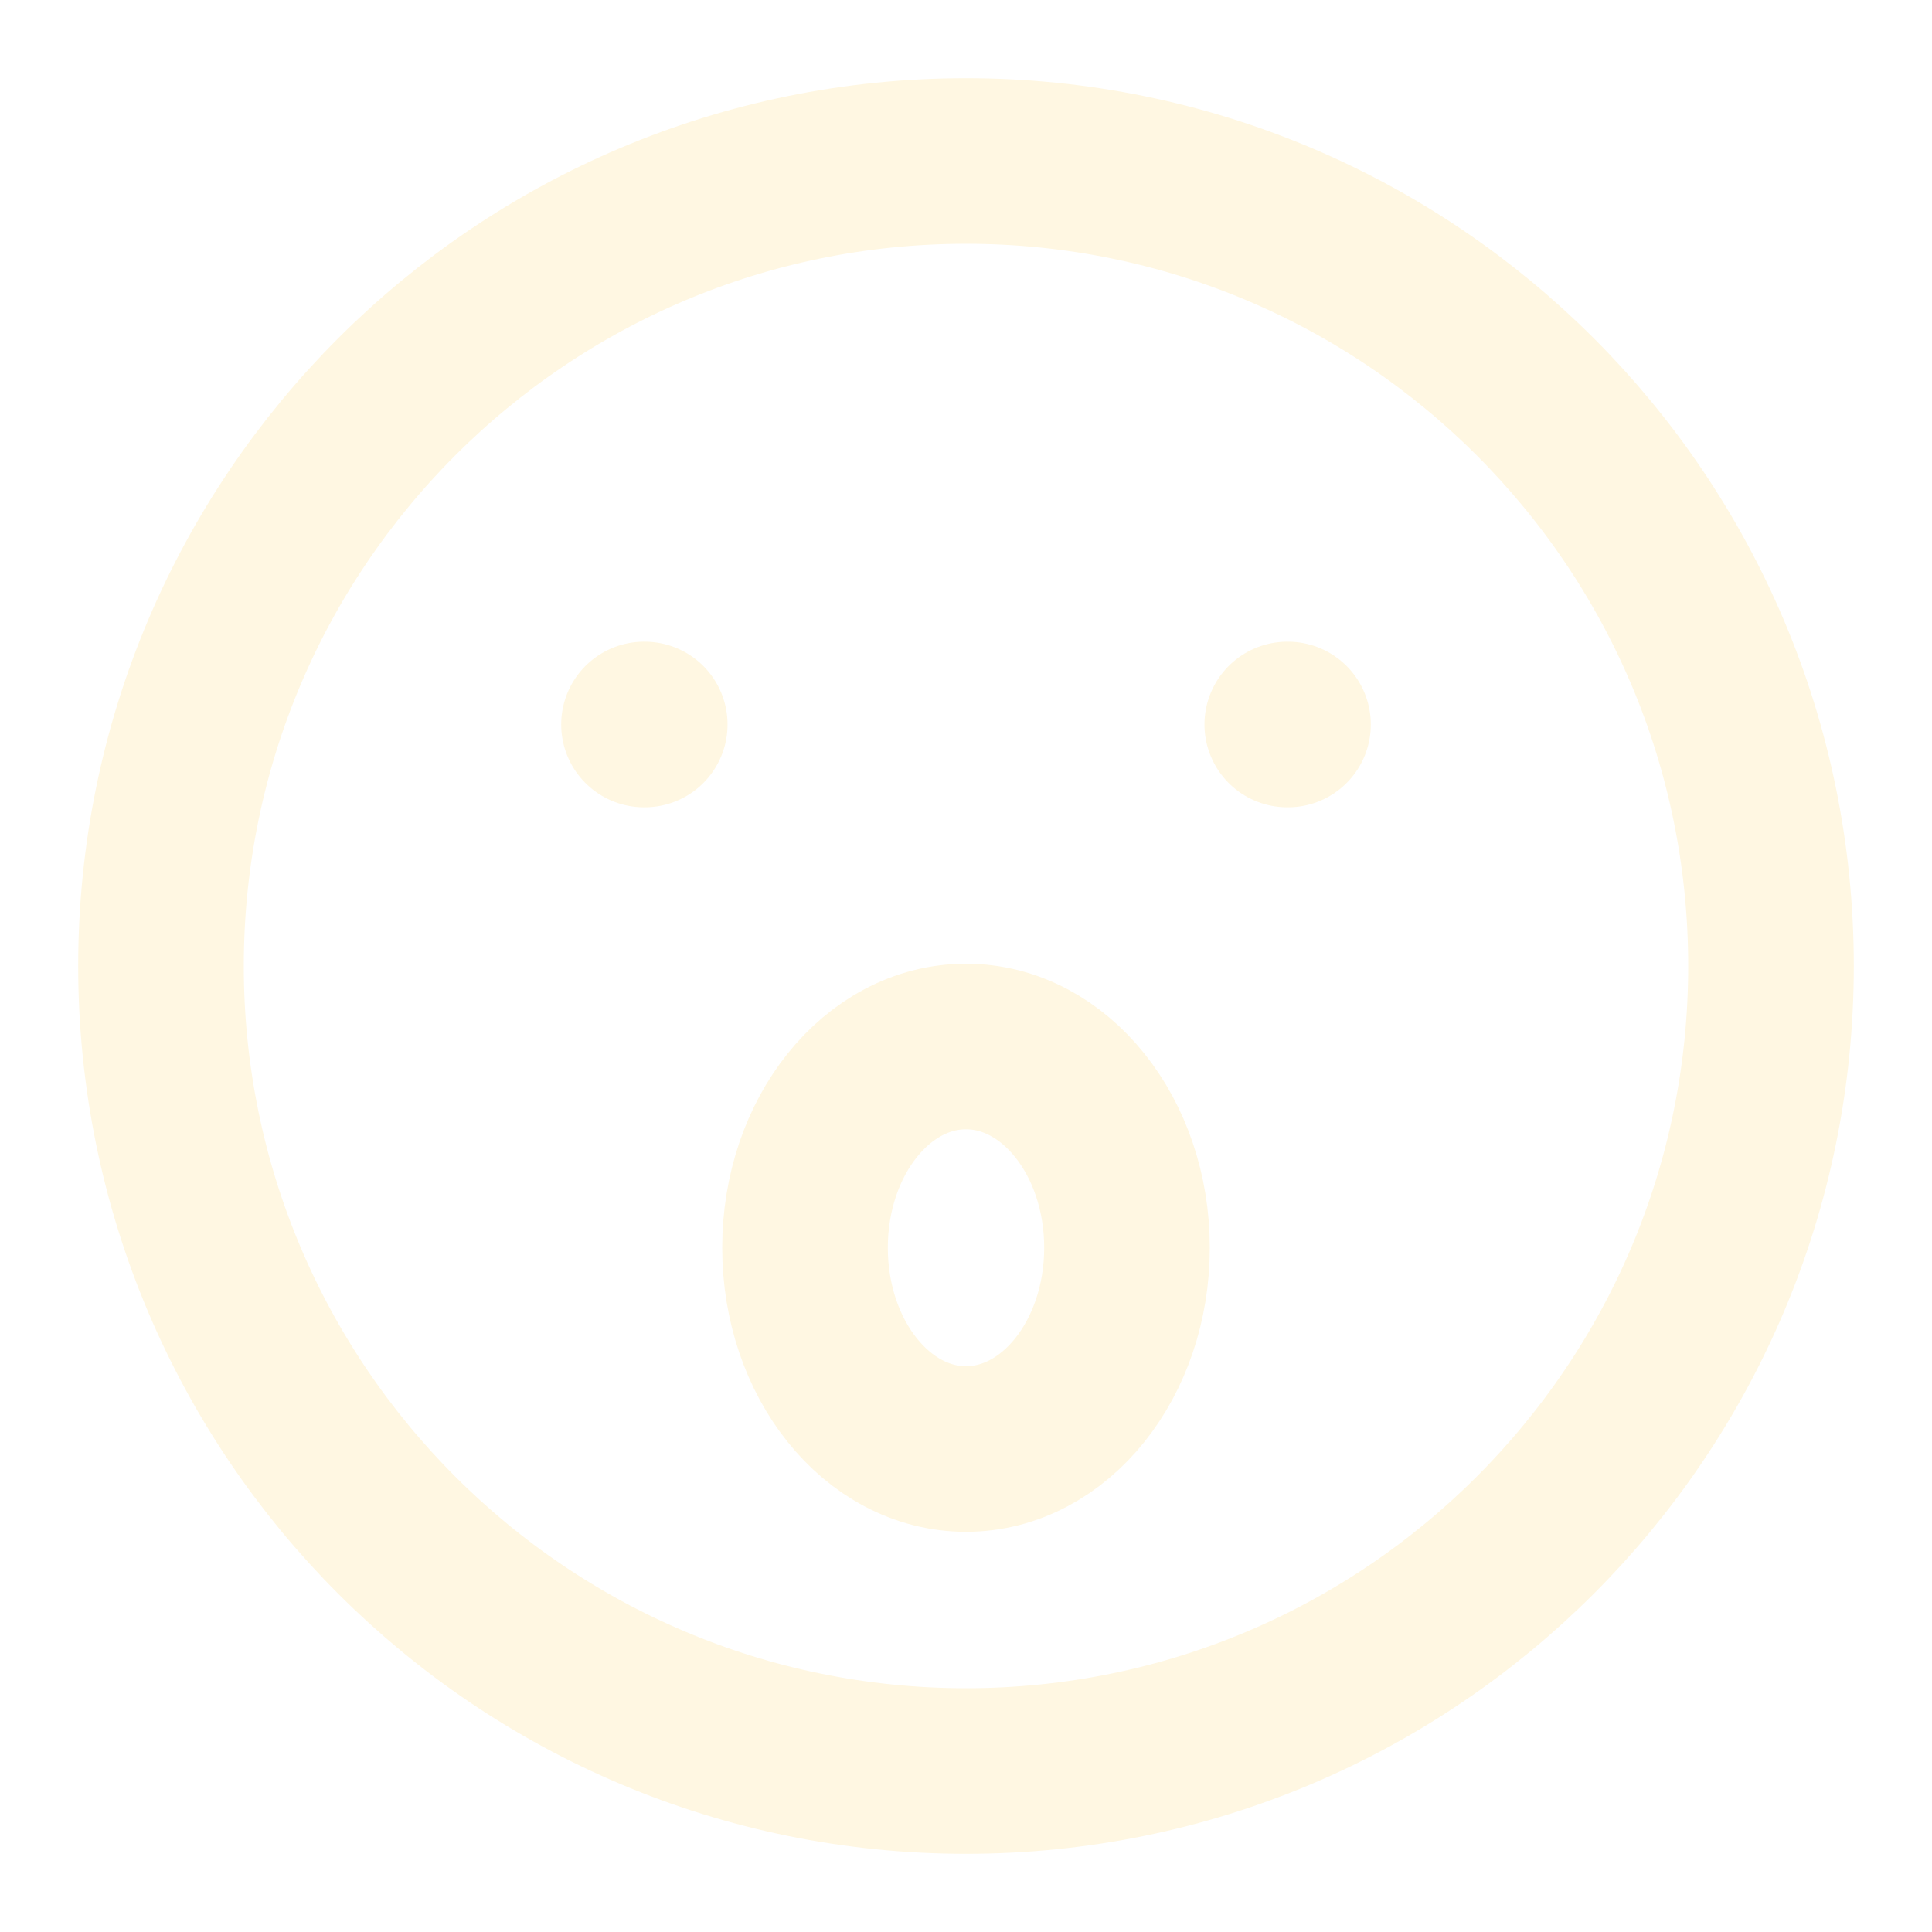
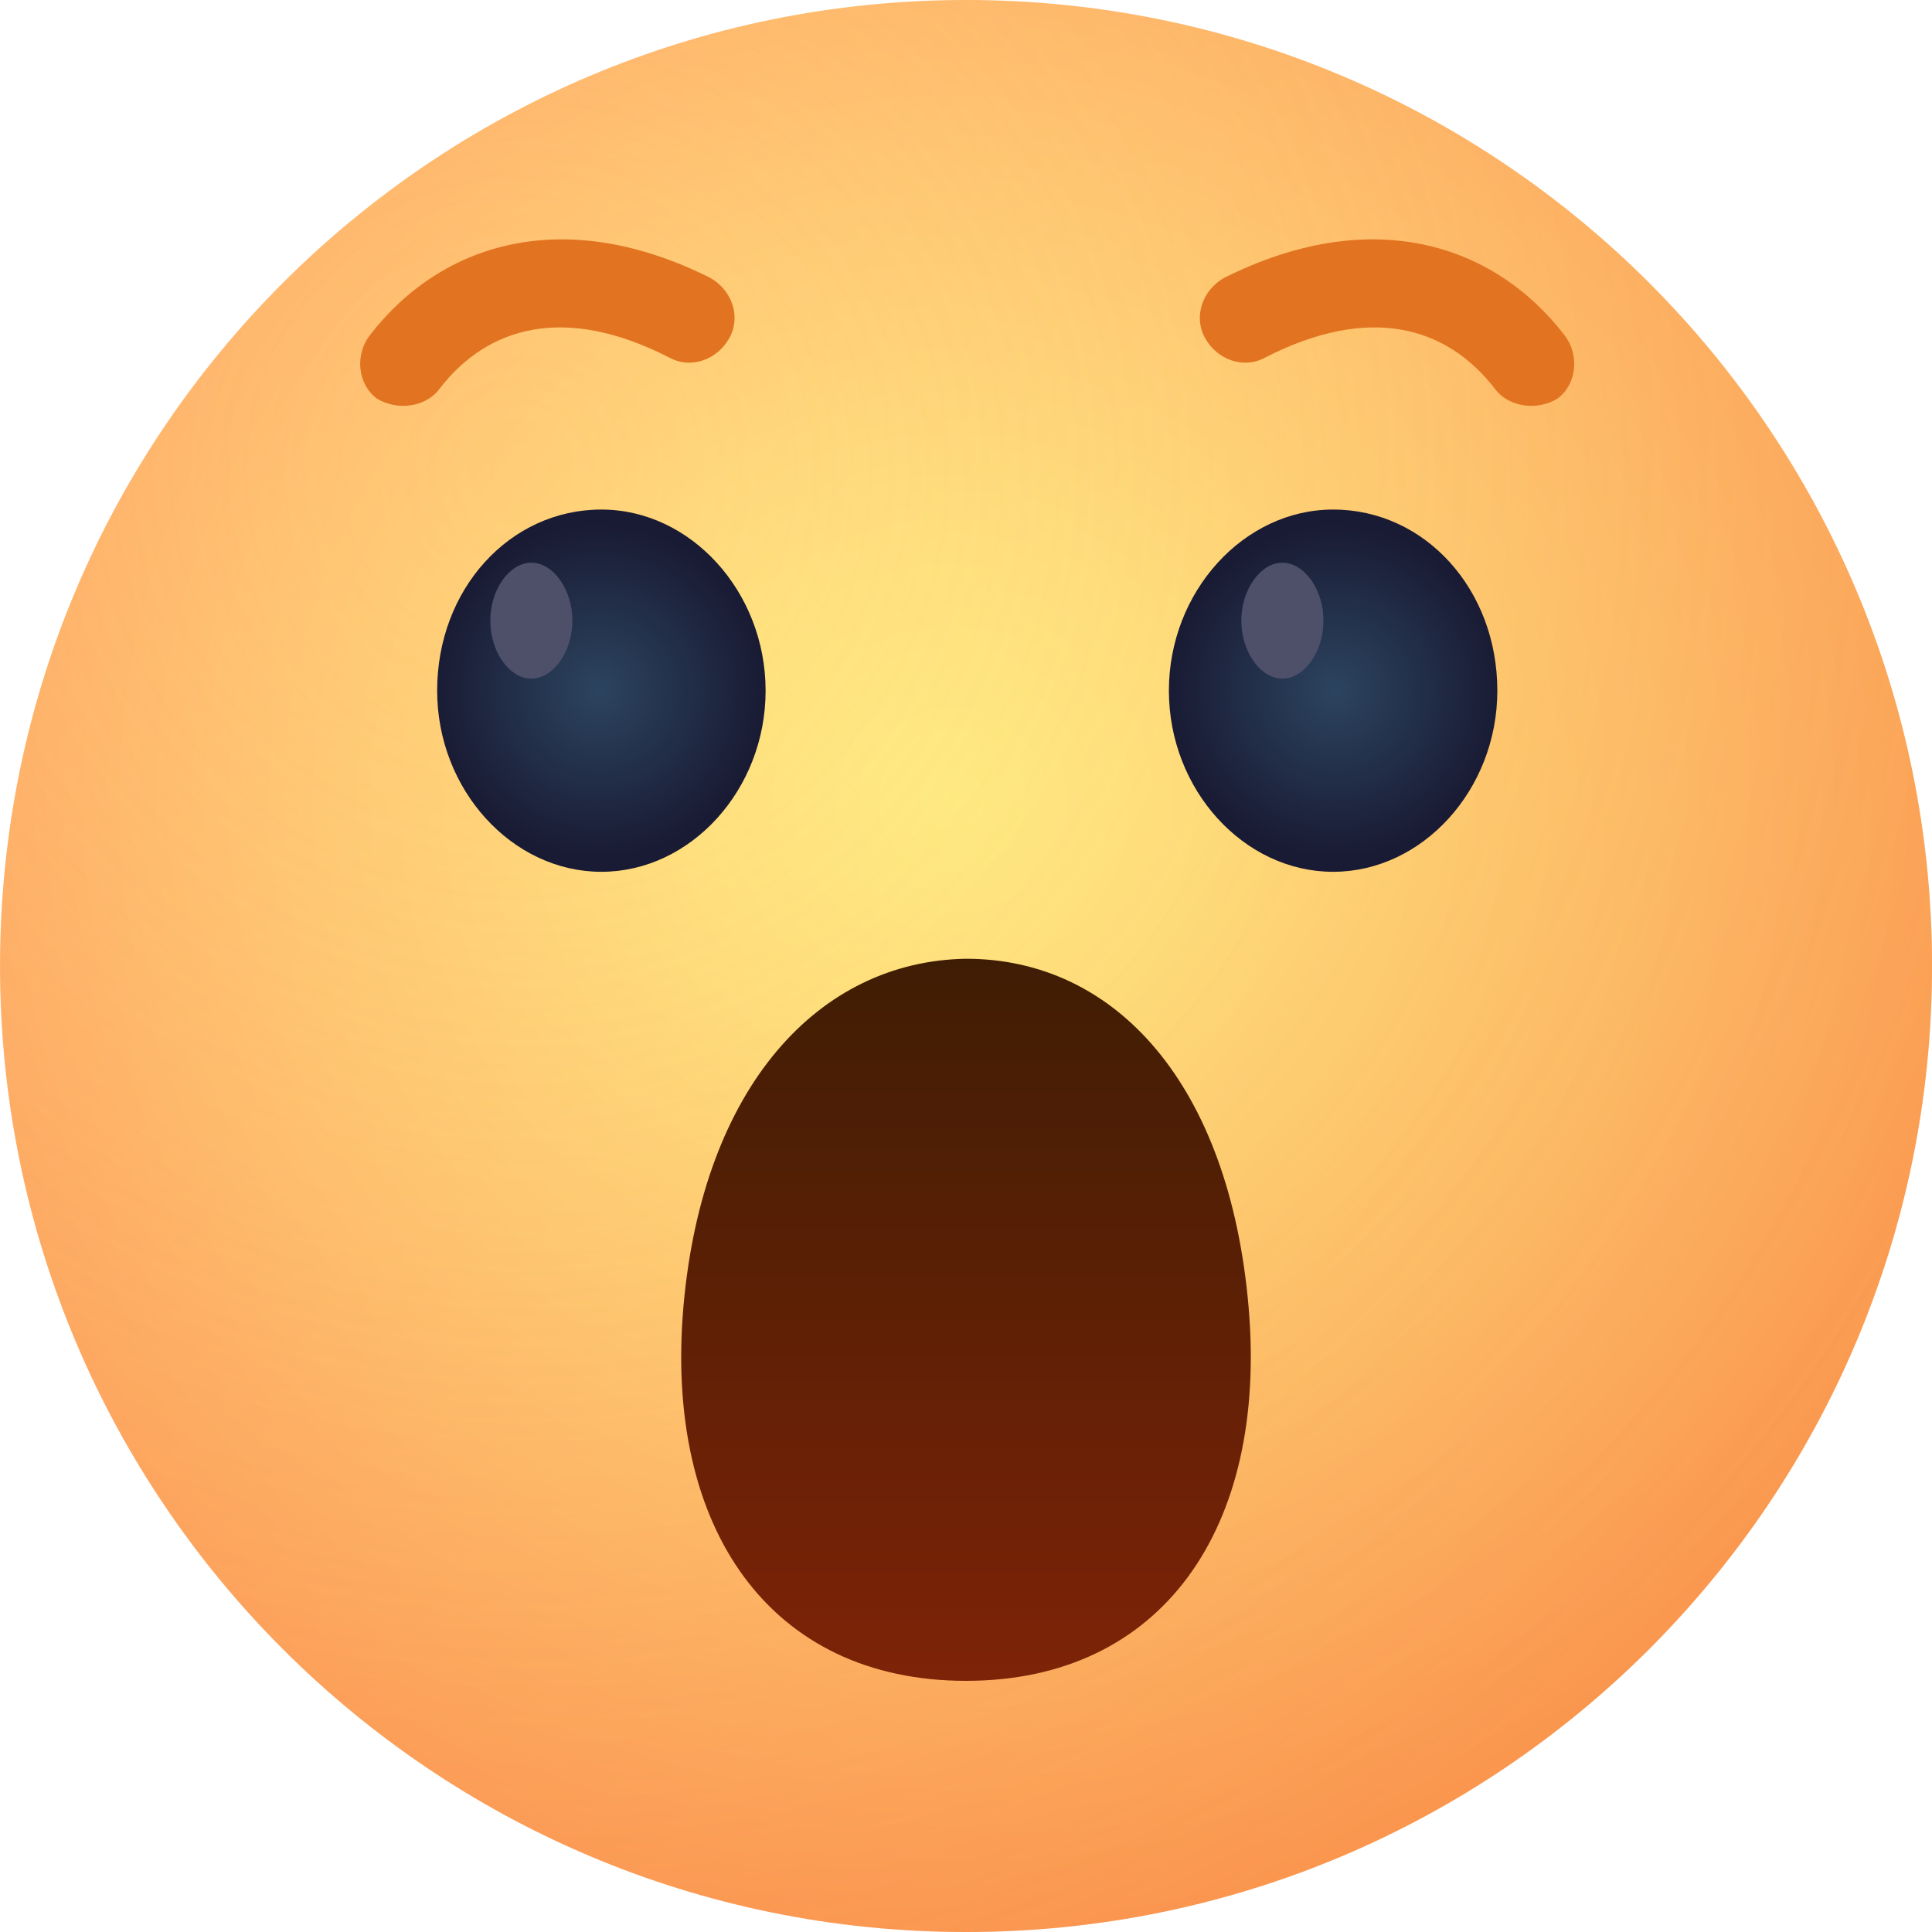
- <svg xmlns="http://www.w3.org/2000/svg" width="70" height="70" viewBox="0 0 70 70" fill="none">
-   <path d="M35 64.167C51.108 64.167 64.167 51.108 64.167 35C64.167 18.892 51.108 5.833 35 5.833C18.892 5.833 5.833 18.892 5.833 35C5.833 51.108 18.892 64.167 35 64.167Z" stroke="#FFF7E2" stroke-width="6" stroke-linecap="round" stroke-linejoin="round" />
-   <path d="M35 52.5C38.222 52.5 40.833 49.235 40.833 45.208C40.833 41.181 38.222 37.917 35 37.917C31.778 37.917 29.167 41.181 29.167 45.208C29.167 49.235 31.778 52.5 35 52.5Z" stroke="#FFF7E2" stroke-width="6" stroke-linecap="round" stroke-linejoin="round" />
-   <path d="M23.36 26.25H23.333M46.667 26.25H46.64" stroke="#FFF7E2" stroke-width="6" stroke-linecap="round" stroke-linejoin="round" />
+ <svg xmlns="http://www.w3.org/2000/svg" width="120" height="120" viewBox="0 0 120 120" fill="none">
+   <path d="M120.002 60C120.002 93.15 93.152 120 60.002 120C26.852 120 0.002 93.15 0.002 60C0.002 26.85 26.852 0 60.002 0C93.152 0 120.002 26.85 120.002 60Z" fill="url(#paint0_radial_53_30)" />
+   <path d="M120.002 60C120.002 93.15 93.152 120 60.002 120C26.852 120 0.002 93.15 0.002 60C0.002 26.85 26.852 0 60.002 0C93.152 0 120.002 26.85 120.002 60Z" fill="url(#paint1_radial_53_30)" />
+   <path d="M42.45 81.15C41.25 94.95 47.85 104.4 60 104.4C72.15 104.4 78.75 94.95 77.55 81.15C76.35 67.35 69.3 59.55 60 59.55C50.85 59.7 43.65 67.5 42.45 81.15Z" fill="url(#paint2_linear_53_30)" />
+   <path d="M92.85 24.15C89.85 20.25 85.05 18.9 78.6 22.2C77.25 22.95 75.6 22.35 74.85 21C74.1 19.65 74.7 18 76.05 17.25C85.05 12.75 92.7 15 97.2 20.85C98.1 22.05 97.95 23.85 96.75 24.75C95.55 25.5 93.75 25.35 92.85 24.15Z" fill="#E27421" />
+   <path d="M27.3 24.15C30.3 20.25 35.1 18.9 41.55 22.2C42.9 22.95 44.55 22.35 45.3 21C46.05 19.65 45.45 18 44.1 17.25C35.1 12.75 27.45 15 22.95 20.85C22.05 22.05 22.2 23.85 23.4 24.75C24.6 25.5 26.4 25.35 27.3 24.15Z" fill="#E27421" />
+   <path d="M72.602 42.899C72.602 36.749 77.252 31.649 82.802 31.649C88.502 31.649 93.002 36.599 93.002 42.899C93.002 49.049 88.352 54.149 82.802 54.149C77.252 54.149 72.602 49.049 72.602 42.899Z" fill="url(#paint3_radial_53_30)" />
+   <path d="M77.102 38.55C77.102 36.599 78.302 34.95 79.652 34.95C81.002 34.95 82.202 36.599 82.202 38.55C82.202 40.499 81.002 42.15 79.652 42.15C78.302 42.15 77.102 40.499 77.102 38.55Z" fill="#4E506A" />
+   <path d="M47.553 42.899C47.553 36.749 42.903 31.649 37.352 31.649C31.652 31.649 27.152 36.599 27.152 42.899C27.152 49.049 31.802 54.149 37.352 54.149C42.903 54.149 47.553 49.049 47.553 42.899Z" fill="url(#paint4_radial_53_30)" />
+   <path d="M35.553 38.55C35.553 36.599 34.353 34.95 33.003 34.95C31.653 34.95 30.453 36.599 30.453 38.55C30.453 40.499 31.653 42.15 33.003 42.15C34.353 42.15 35.553 40.499 35.553 38.55Z" fill="#4E506A" />
+   <defs>
+     <radialGradient id="paint0_radial_53_30" cx="0" cy="0" r="1" gradientUnits="userSpaceOnUse" gradientTransform="translate(59.1597 49.6699) rotate(90.1003) scale(81.1448 83.858)">
+       <stop stop-color="#FFED85" />
+       <stop offset="0.19" stop-color="#FFE180" />
+       <stop offset="0.529" stop-color="#FFC273" />
+       <stop offset="0.977" stop-color="#FF915E" />
+       <stop offset="1" stop-color="#FF8E5D" />
+     </radialGradient>
+     <radialGradient id="paint1_radial_53_30" cx="0" cy="0" r="1" gradientUnits="userSpaceOnUse" gradientTransform="translate(32.7642 29.73) scale(99.9228 99.9228)">
+       <stop stop-color="#FFEA84" stop-opacity="0" />
+       <stop offset="1" stop-color="#F08423" stop-opacity="0.34" />
+     </radialGradient>
+     <linearGradient id="paint2_linear_53_30" x1="60" y1="59.678" x2="60" y2="104.401" gradientUnits="userSpaceOnUse">
+       <stop stop-color="#3F1D04" />
+       <stop offset="1" stop-color="#7E2307" />
+     </linearGradient>
+     <radialGradient id="paint3_radial_53_30" cx="0" cy="0" r="1" gradientUnits="userSpaceOnUse" gradientTransform="translate(82.9224 42.8993) scale(10.7262 10.7262)">
+       <stop stop-color="#2C445F" />
+       <stop offset="0.979" stop-color="#191A33" />
+     </radialGradient>
+     <radialGradient id="paint4_radial_53_30" cx="0" cy="0" r="1" gradientUnits="userSpaceOnUse" gradientTransform="translate(37.1951 42.8993) rotate(180) scale(10.7262 10.7262)">
+       <stop stop-color="#2C445F" />
+       <stop offset="0.979" stop-color="#191A33" />
+     </radialGradient>
+   </defs>
</svg>
